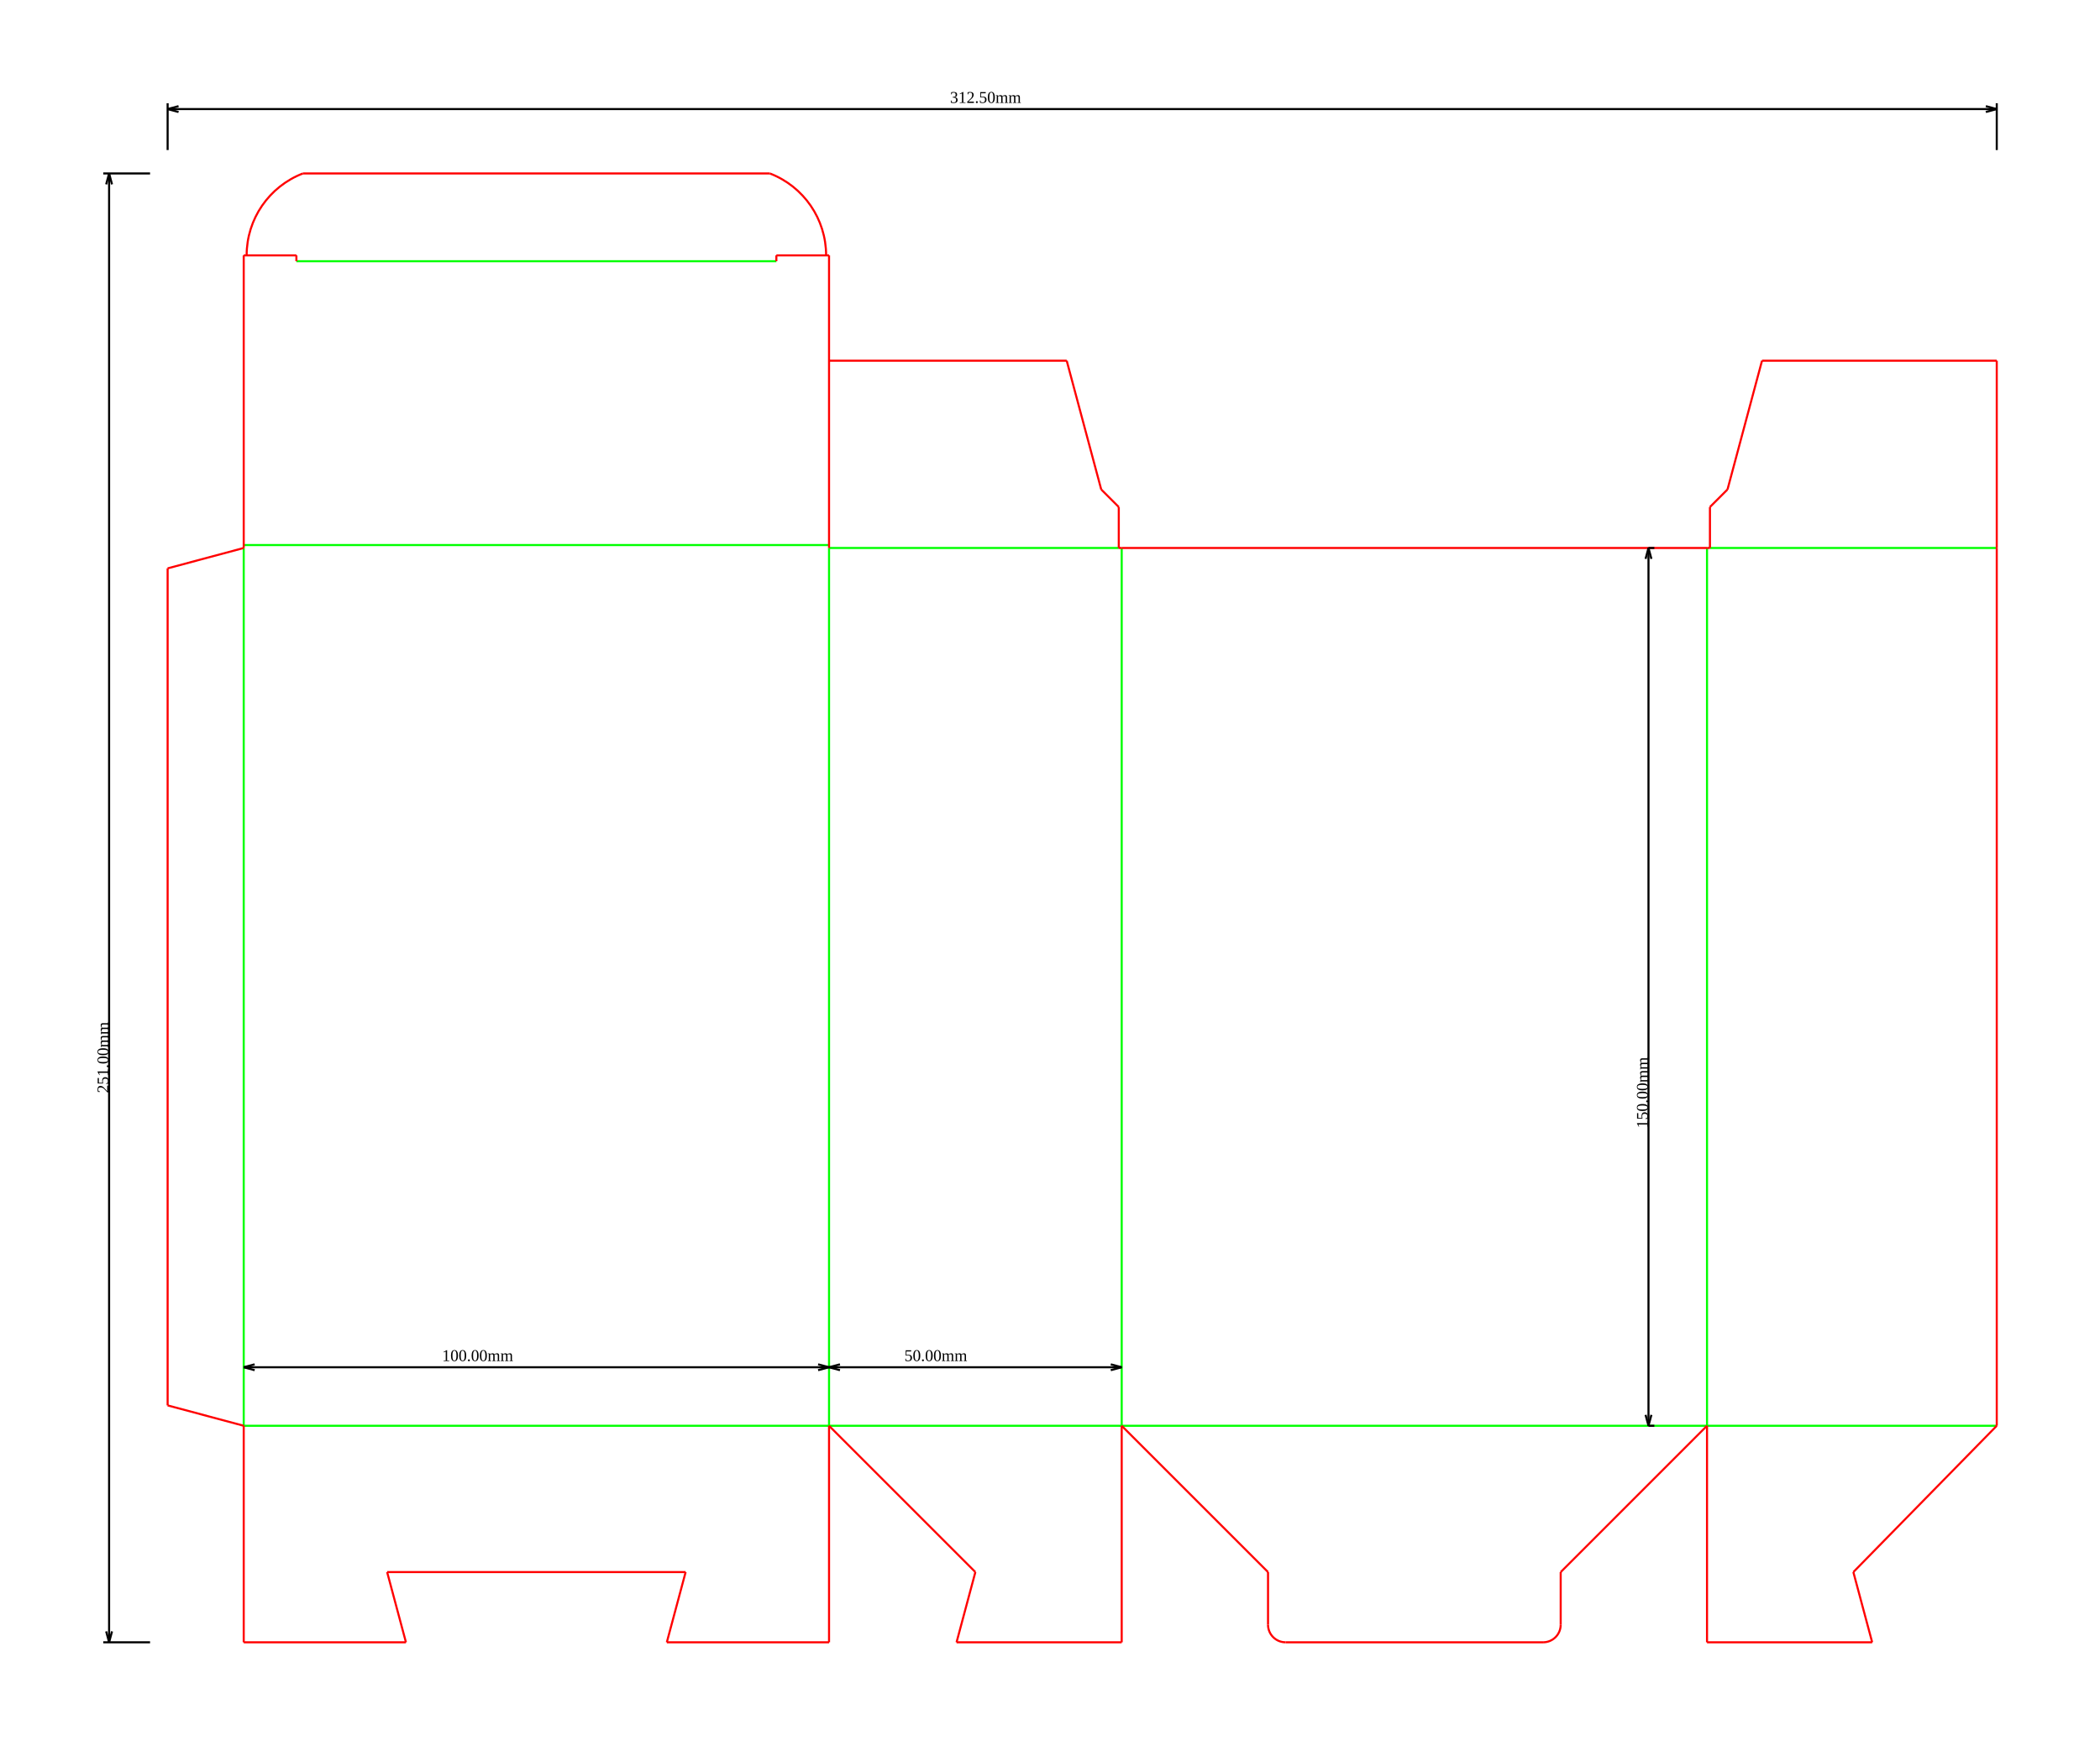
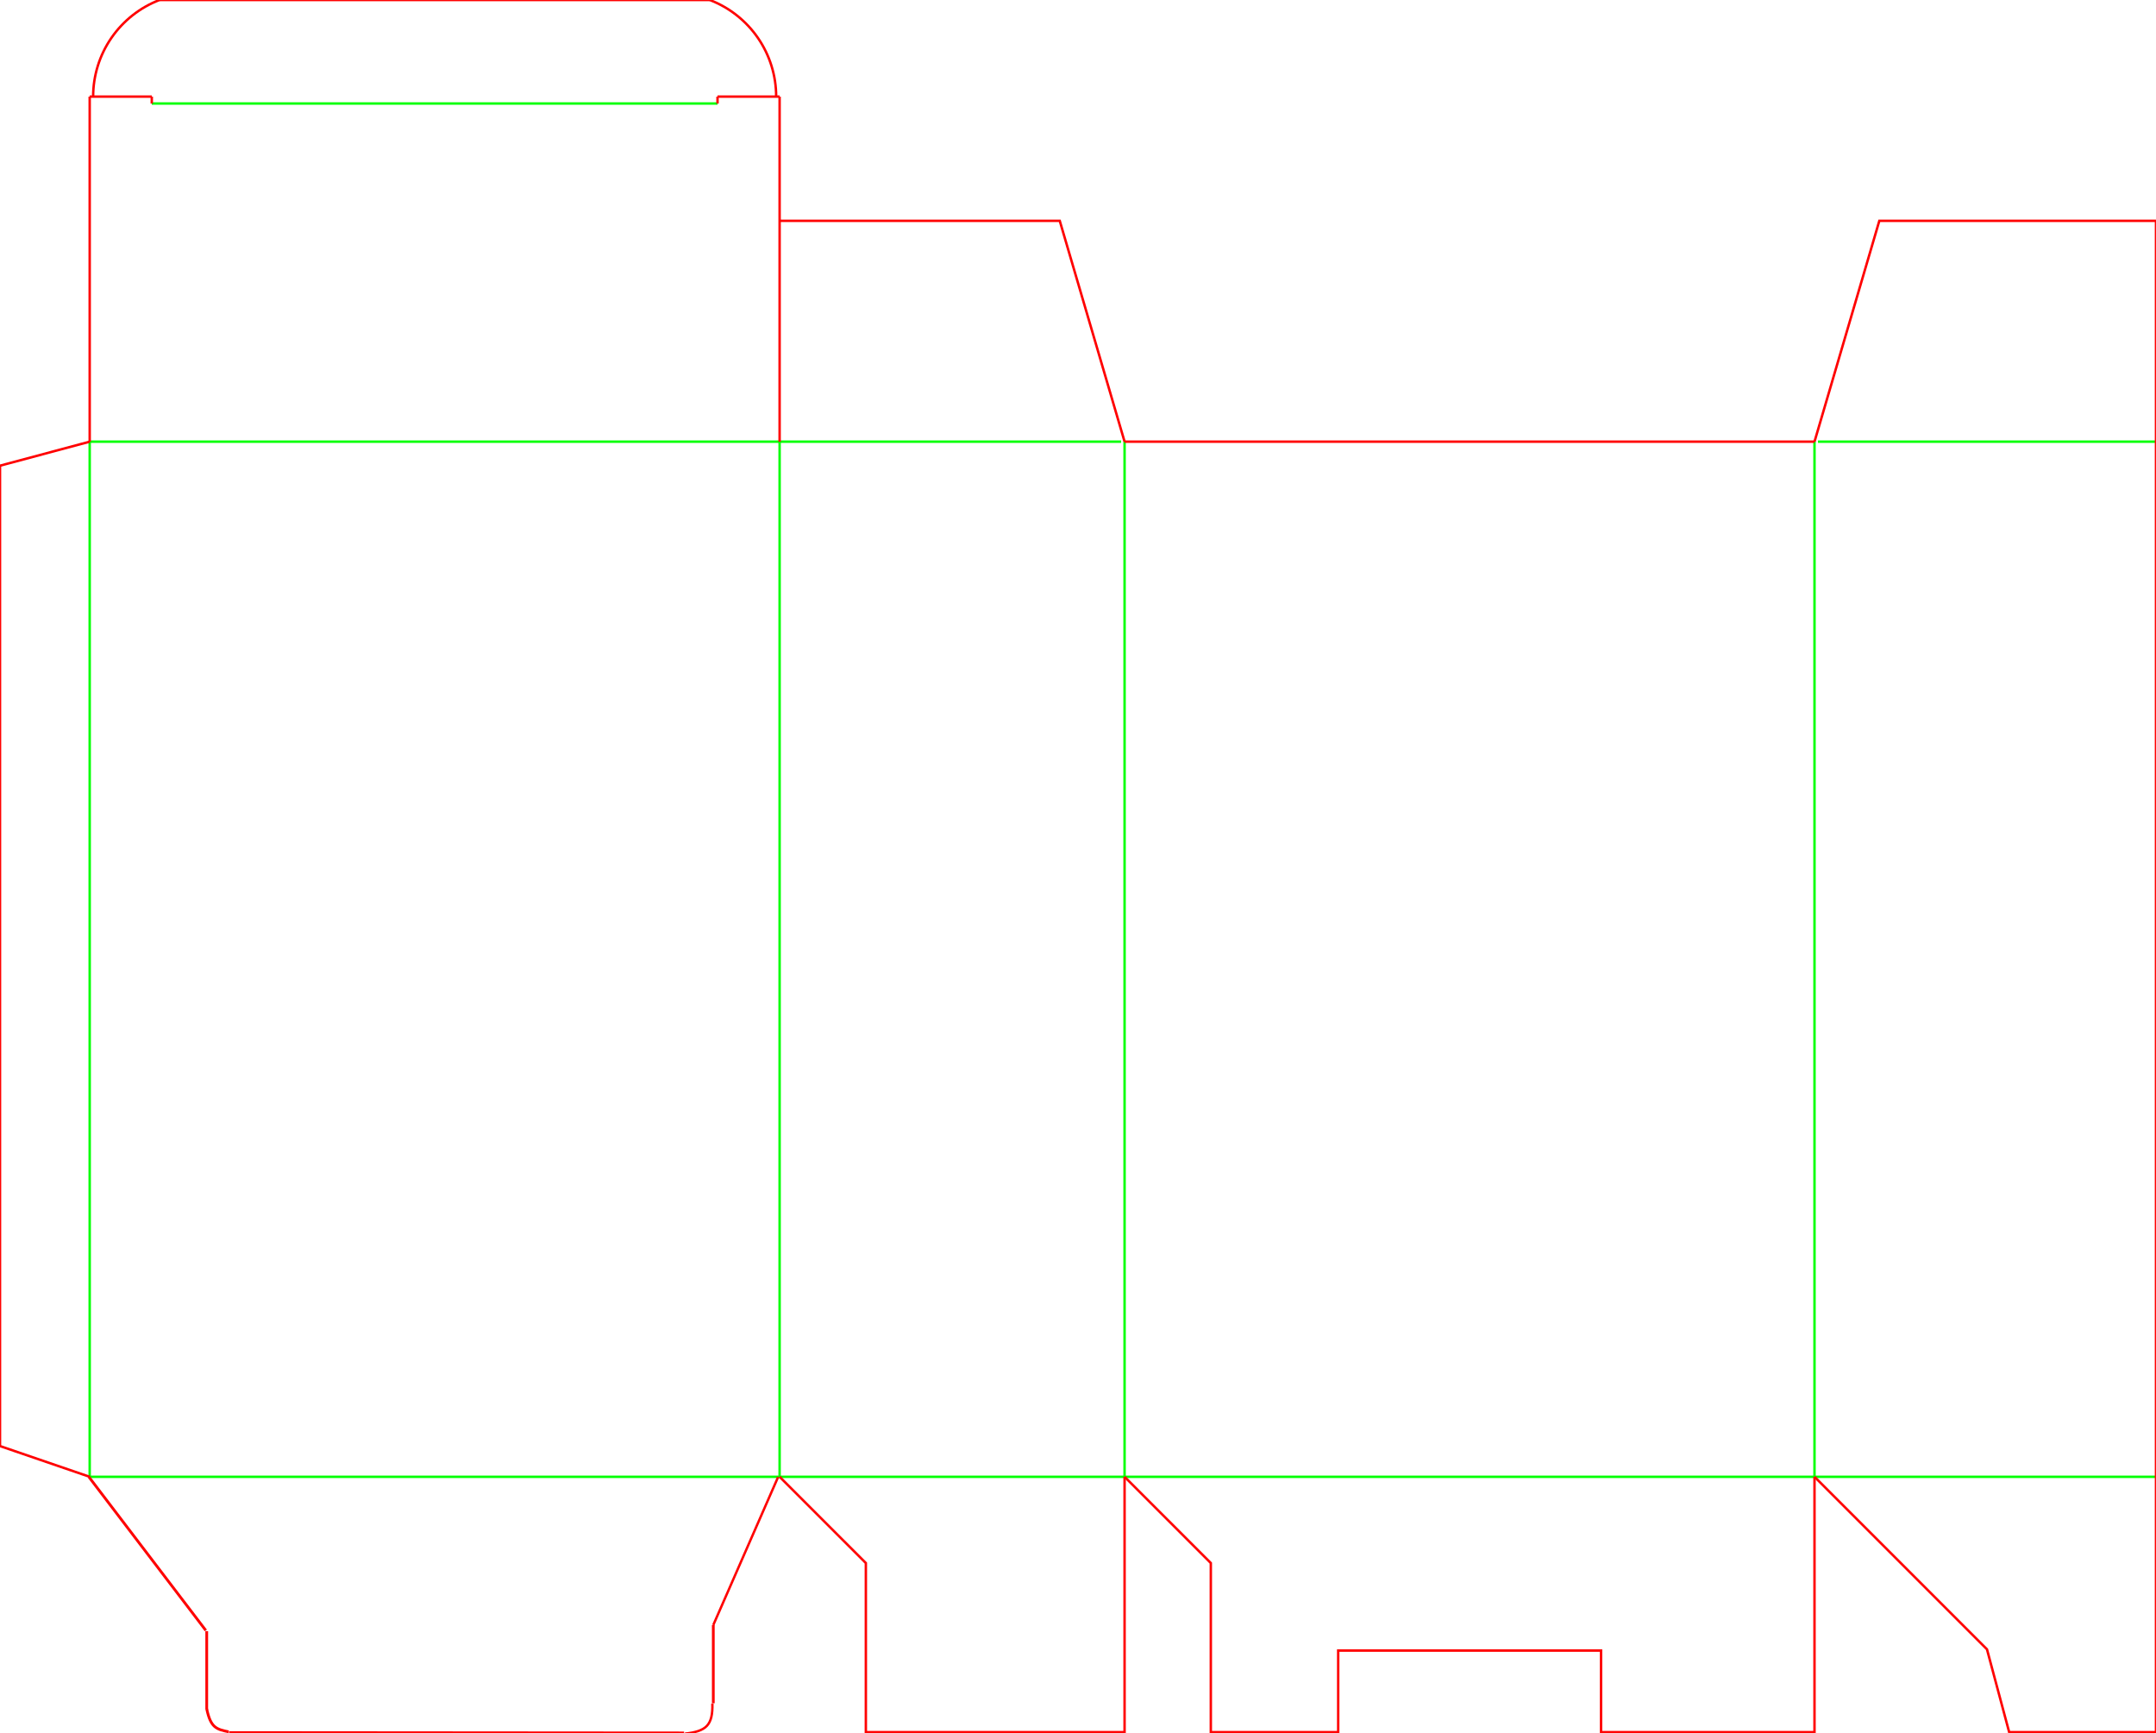
- <svg xmlns="http://www.w3.org/2000/svg" xml:space="preserve" width="1017.008pt" height="845.512pt" viewBox="-50 -50 1017.008 845.512" version="1.1" id="Die Cut Templates">
+ <svg xmlns="http://www.w3.org/2000/svg" xml:space="preserve" width="1181.099" height="948.979" viewBox="316.241 564.021 1181.099 948.979">
  <g id="crease">
-     <path d="M351.496 640.63 L351.496 215.433" fill="none" stroke="#00FF00" stroke-width="1" id="Line" />
-     <path d="M493.228 215.433 L493.228 640.63" fill="none" stroke="#00FF00" stroke-width="1" id="Line" />
-     <path d="M776.693 640.63 L776.693 215.433" fill="none" stroke="#00FF00" stroke-width="1" id="Line" />
-     <path d="M68.031 215.433 L68.031 640.63" fill="none" stroke="#00FF00" stroke-width="1" id="Line" />
-     <path d="M493.228 640.63 L776.693 640.63" fill="none" stroke="#00FF00" stroke-width="1" id="Line" />
-     <path d="M351.496 640.63 L493.228 640.63" fill="none" stroke="#00FF00" stroke-width="1" id="Line" />
-     <path d="M68.031 640.63 L351.496 640.63" fill="none" stroke="#00FF00" stroke-width="1" id="Line" />
-     <path d="M776.693 640.63 L917.008 640.63" fill="none" stroke="#00FF00" stroke-width="1" id="Line" />
-     <path d="M93.543 76.535 L325.984 76.535" fill="none" stroke="#00FF00" stroke-width="1" id="Line" />
-     <path d="M351.496 215.433 L491.811 215.433" fill="none" stroke="#00FF00" stroke-width="1" id="Line" />
-     <path d="M917.008 215.433 L778.11 215.433" fill="none" stroke="#00FF00" stroke-width="1" id="Line" />
-     <path d="M351.496 214.016 L68.031 214.016" fill="none" stroke="#00FF00" stroke-width="1" id="Line" />
+     <path d="M743.328 1372.84 L743.328 805.911" fill="none" stroke="#00FF00" stroke-width="1.333" />
+     <path d="M932.304 805.911 L932.304 1372.84" fill="none" stroke="#00FF00" stroke-width="1.333" />
+     <path d="M1310.26 1372.84 L1310.26 805.911" fill="none" stroke="#00FF00" stroke-width="1.333" />
+     <path d="M365.375 805.911 L365.375 1372.84" fill="none" stroke="#00FF00" stroke-width="1.333" />
+     <path d="M932.304 1372.84 L1310.26 1372.84" fill="none" stroke="#00FF00" stroke-width="1.333" />
+     <path d="M743.328 1372.84 L932.304 1372.84" fill="none" stroke="#00FF00" stroke-width="1.333" />
+     <path d="M365.375 1372.84 L743.328 1372.84" fill="none" stroke="#00FF00" stroke-width="1.333" />
+     <path d="M1310.26 1372.84 L1497.34 1372.84" fill="none" stroke="#00FF00" stroke-width="1.333" />
+     <path d="M399.391 620.714 L709.312 620.714" fill="none" stroke="#00FF00" stroke-width="1.333" />
+     <path d="M743.328 805.911 L930.415 805.911" fill="none" stroke="#00FF00" stroke-width="1.333" />
+     <path d="M1497.34 805.911 L1312.15 805.911" fill="none" stroke="#00FF00" stroke-width="1.333" />
+     <path d="M743.328 805.911 L365.375 805.911" fill="none" stroke="#00FF00" stroke-width="1.333" />
  </g>
  <g id="cut">
-     <path d="M917.008 640.63 L917.008 215.433" fill="none" stroke="#FF0000" stroke-width="1" id="Line" />
-     <path d="M68.031 640.63 L31.181 630.756" fill="none" stroke="#FF0000" stroke-width="1" id="Line" />
-     <path d="M31.181 630.756 L31.181 225.307" fill="none" stroke="#FF0000" stroke-width="1" id="Line" />
-     <path d="M31.181 225.307 L68.031 215.433" fill="none" stroke="#FF0000" stroke-width="1" id="Line" />
-     <path d="M776.693 640.63 L705.827 711.496" fill="none" stroke="#FF0000" stroke-width="1" id="Line" />
-     <path d="M697.323 745.512 L572.598 745.512" fill="none" stroke="#FF0000" stroke-width="1" id="Line" />
-     <path d="M564.094 737.008 L564.094 711.496" fill="none" stroke="#FF0000" stroke-width="1" id="Line" />
-     <path d="M564.094 711.496 L493.228 640.63" fill="none" stroke="#FF0000" stroke-width="1" id="Line" />
-     <path d="M493.228 640.63 L493.228 745.512" fill="none" stroke="#FF0000" stroke-width="1" id="Line" />
-     <path d="M493.228 745.512 L413.248 745.512" fill="none" stroke="#FF0000" stroke-width="1" id="Line" />
-     <path d="M422.362 711.496 L351.496 640.63" fill="none" stroke="#FF0000" stroke-width="1" id="Line" />
-     <path d="M351.496 640.63 L351.496 745.512" fill="none" stroke="#FF0000" stroke-width="1" id="Line" />
-     <path d="M351.496 745.512 L272.933 745.512" fill="none" stroke="#FF0000" stroke-width="1" id="Line" />
-     <path d="M272.933 745.512 L282.047 711.496" fill="none" stroke="#FF0000" stroke-width="1" id="Line" />
-     <path d="M282.047 711.496 L137.48 711.496" fill="none" stroke="#FF0000" stroke-width="1" id="Line" />
-     <path d="M137.48 711.496 L146.595 745.512" fill="none" stroke="#FF0000" stroke-width="1" id="Line" />
-     <path d="M146.595 745.512 L68.031 745.512" fill="none" stroke="#FF0000" stroke-width="1" id="Line" />
-     <path d="M68.031 745.512 L68.031 640.63" fill="none" stroke="#FF0000" stroke-width="1" id="Line" />
-     <path d="M917.008 640.63 L847.559 711.496" fill="none" stroke="#FF0000" stroke-width="1" id="Line" />
-     <path d="M847.559 711.496 L856.674 745.512" fill="none" stroke="#FF0000" stroke-width="1" id="Line" />
-     <path d="M856.674 745.512 L776.693 745.512" fill="none" stroke="#FF0000" stroke-width="1" id="Line" />
-     <path d="M776.693 745.512 L776.693 640.63" fill="none" stroke="#FF0000" stroke-width="1" id="Line" />
-     <path d="M422.362 711.496 L413.248 745.512" fill="none" stroke="#FF0000" stroke-width="1" id="Line" />
-     <path d="M705.827 737.008 L705.827 711.496" fill="none" stroke="#FF0000" stroke-width="1" id="Line" />
-     <path d="M96.703 34.016 L322.824 34.016" fill="none" stroke="#FF0000" stroke-width="1" id="Line" />
-     <path d="M493.228 215.433 L776.693 215.433" fill="none" stroke="#FF0000" stroke-width="1" id="Line" />
-     <path d="M493.228 215.433 L491.811 215.433" fill="none" stroke="#FF0000" stroke-width="1" id="Line" />
-     <path d="M491.811 215.433 L491.811 195.591" fill="none" stroke="#FF0000" stroke-width="1" id="Line" />
-     <path d="M491.811 195.591 L483.307 187.087" fill="none" stroke="#FF0000" stroke-width="1" id="Line" />
-     <path d="M483.307 187.087 L466.597 124.724" fill="none" stroke="#FF0000" stroke-width="1" id="Line" />
-     <path d="M466.597 124.724 L351.496 124.724" fill="none" stroke="#FF0000" stroke-width="1" id="Line" />
-     <path d="M776.693 215.433 L778.11 215.433" fill="none" stroke="#FF0000" stroke-width="1" id="Line" />
-     <path d="M778.11 215.433 L778.11 195.591" fill="none" stroke="#FF0000" stroke-width="1" id="Line" />
-     <path d="M778.11 195.591 L786.614 187.087" fill="none" stroke="#FF0000" stroke-width="1" id="Line" />
-     <path d="M786.614 187.087 L803.324 124.724" fill="none" stroke="#FF0000" stroke-width="1" id="Line" />
-     <path d="M803.324 124.724 L917.008 124.724" fill="none" stroke="#FF0000" stroke-width="1" id="Line" />
-     <path d="M917.008 215.433 L917.008 124.724" fill="none" stroke="#FF0000" stroke-width="1" id="Line" />
-     <path d="M68.031 215.433 L68.031 73.701" fill="none" stroke="#FF0000" stroke-width="1" id="Line" />
-     <path d="M68.031 73.701 L93.543 73.701" fill="none" stroke="#FF0000" stroke-width="1" id="Line" />
-     <path d="M93.543 73.701 L93.543 76.535" fill="none" stroke="#FF0000" stroke-width="1" id="Line" />
-     <path d="M325.984 76.535 L325.984 73.701" fill="none" stroke="#FF0000" stroke-width="1" id="Line" />
-     <path d="M325.984 73.701 L351.496 73.701" fill="none" stroke="#FF0000" stroke-width="1" id="Line" />
-     <path d="M351.496 73.701 L351.496 215.433" fill="none" stroke="#FF0000" stroke-width="1" id="Line" />
-     <path d="M 564.094 737.008 A 8.504 8.504 0 0 0 572.598 745.512" fill="none" stroke="#FF0000" stroke-width="1" id="Arc" />
-     <path d="M 697.323 745.512 A 8.504 8.504 0 0 0 705.827 737.008" fill="none" stroke="#FF0000" stroke-width="1" id="Arc" />
-     <path d="M 96.703 34.016 A 42.52 42.52 0 0 0 69.449 73.701" fill="none" stroke="#FF0000" stroke-width="1" id="Arc" />
-     <path d="M 350.079 73.701 A 42.52 42.52 0 0 0 322.824 34.016" fill="none" stroke="#FF0000" stroke-width="1" id="Arc" />
-   </g>
-   <g id="dimensions">
-     <text text-anchor="middle" dominant-baseline="central" transform="rotate(-90, -0.1653543, 463.2431)" x="-0.165" y="463.243" font-size="8px" fill="black" style="stroke:rgb(0,0,0); stroke-width:0; font-weight: small; font-style: normal; ">
-      251.00mm
-     </text>
-     <path d="M0.0 34.016 L22.677 34.016" fill="none" stroke="#000000" stroke-width="1" />
-     <path d="M0.0 745.512 L22.677 745.512" fill="none" stroke="#000000" stroke-width="1" />
-     <path d="M2.835 34.016 L4.252 39.305" fill="none" stroke="#000000" stroke-width="1" />
-     <path d="M2.835 34.016 L1.417 39.305" fill="none" stroke="#000000" stroke-width="1" />
-     <path d="M2.835 745.512 L1.417 740.222" fill="none" stroke="#000000" stroke-width="1" />
-     <path d="M2.835 745.512 L4.252 740.222" fill="none" stroke="#000000" stroke-width="1" />
-     <path d="M2.835 34.016 L2.835 745.512" fill="none" stroke="#000000" stroke-width="1" />
-     <text x="402.077" y="-0.165" font-size="8px" fill="black" style="stroke:rgb(0,0,0); stroke-width:0; font-weight: small; font-style: normal; ">
-    312.50mm
-   </text>
-     <path d="M31.181 0.0 L31.181 22.677" fill="none" stroke="#000000" stroke-width="1" />
-     <path d="M917.008 0.0 L917.008 22.677" fill="none" stroke="#000000" stroke-width="1" />
-     <path d="M31.181 2.835 L36.471 1.417" fill="none" stroke="#000000" stroke-width="1" />
-     <path d="M31.181 2.835 L36.471 4.252" fill="none" stroke="#000000" stroke-width="1" />
-     <path d="M917.008 2.835 L911.718 4.252" fill="none" stroke="#000000" stroke-width="1" />
-     <path d="M917.008 2.835 L911.718 1.417" fill="none" stroke="#000000" stroke-width="1" />
-     <path d="M31.181 2.835 L917.008 2.835" fill="none" stroke="#000000" stroke-width="1" />
-     <text x="156.083" y="609.283" font-size="8px" fill="black" style="stroke:rgb(0,0,0); stroke-width:0; font-weight: small; font-style: normal; ">
-    100.00mm
-   </text>
-     <path d="M68.031 612.283 L73.321 610.866" fill="none" stroke="#000000" stroke-width="1" />
-     <path d="M68.031 612.283 L73.321 613.701" fill="none" stroke="#000000" stroke-width="1" />
-     <path d="M351.496 612.283 L346.207 613.701" fill="none" stroke="#000000" stroke-width="1" />
-     <path d="M351.496 612.283 L346.207 610.866" fill="none" stroke="#000000" stroke-width="1" />
-     <path d="M68.031 612.283 L351.496 612.283" fill="none" stroke="#000000" stroke-width="1" />
-     <text x="379.975" y="609.283" font-size="8px" fill="black" style="stroke:rgb(0,0,0); stroke-width:0; font-weight: small; font-style: normal; ">
-    50.00mm
-   </text>
-     <path d="M351.496 612.283 L356.786 610.866" fill="none" stroke="#000000" stroke-width="1" />
-     <path d="M351.496 612.283 L356.786 613.701" fill="none" stroke="#000000" stroke-width="1" />
-     <path d="M493.228 612.283 L487.939 613.701" fill="none" stroke="#000000" stroke-width="1" />
-     <path d="M493.228 612.283 L487.939 610.866" fill="none" stroke="#000000" stroke-width="1" />
-     <path d="M351.496 612.283 L493.228 612.283" fill="none" stroke="#000000" stroke-width="1" />
-     <text text-anchor="middle" dominant-baseline="central" transform="rotate(-90, 745.3465, 480.251)" x="745.346" y="480.251" font-size="8px" fill="black" style="stroke:rgb(0,0,0); stroke-width:0; font-weight: small; font-style: normal; ">
-      150.00mm
-     </text>
-     <path d="M751.181 640.63 L748.346 640.63" fill="none" stroke="#000000" stroke-width="1" />
-     <path d="M751.181 215.433 L748.346 215.433" fill="none" stroke="#000000" stroke-width="1" />
-     <path d="M748.346 640.63 L746.929 635.34" fill="none" stroke="#000000" stroke-width="1" />
-     <path d="M748.346 640.63 L749.764 635.34" fill="none" stroke="#000000" stroke-width="1" />
-     <path d="M748.346 215.433 L749.764 220.723" fill="none" stroke="#000000" stroke-width="1" />
-     <path d="M748.346 215.433 L746.929 220.723" fill="none" stroke="#000000" stroke-width="1" />
-     <path d="M748.346 640.63 L748.346 215.433" fill="none" stroke="#000000" stroke-width="1" />
+     <path d="M743.328 1372.84 L790.572 1420.08 L790.572 1512.68 L932.304 1512.68 L932.304 1372.84" fill="none" stroke="#FF0000" stroke-width="1.333" />
+     <path d="M932.304 1372.84 L979.549 1420.08 L979.549 1512.68 L1049.33 1512.68 L1049.33 1468 L1193.33 1468 L1193.33 1512.68 L1310.26 1512.68 L1310.26 1372.84" fill="none" stroke="#FF0000" stroke-width="1.333" />
+     <path d="M1310.26 1372.84 L1404.75 1467.33 L1416.9 1512.68 L1497.34 1512.68 L1497.34 1372.84" fill="none" stroke="#FF0000" stroke-width="1.333" />
+     <path d="M316.241 819.076 L365.375 805.911" fill="none" stroke="#FF0000" stroke-width="1.333" />
+     <path d="M316.241 819.076 L316.241 1356 L365.375 1372.84" fill="none" stroke="#FF0000" stroke-width="1.333" />
+     <path d="M1497.34 805.911 L1497.34 1372.84" fill="none" stroke="#FF0000" stroke-width="1.333" />
+     <path d="M403.604 564.021 L705.099 564.021" fill="none" stroke="#FF0000" stroke-width="1.333" />
+     <path d="M932.304 805.911 L1310.26 805.911" fill="none" stroke="#FF0000" stroke-width="1.333" />
+     <path d="M743.328 684.966 L896.796 684.966 L932.304 805.911" fill="none" stroke="#FF0000" stroke-width="1.333" />
+     <path d="M1310.26 805.911 L1345.77 684.966 L1497.34 684.966" fill="none" stroke="#FF0000" stroke-width="1.333" />
+     <path d="M1497.34 805.911 L1497.34 684.966" fill="none" stroke="#FF0000" stroke-width="1.333" />
+     <path d="M365.375 805.911 L365.375 616.934" fill="none" stroke="#FF0000" stroke-width="1.333" />
+     <path d="M365.375 616.934 L399.391 616.934" fill="none" stroke="#FF0000" stroke-width="1.333" />
+     <path d="M399.391 616.934 L399.391 620.714" fill="none" stroke="#FF0000" stroke-width="1.333" />
+     <path d="M709.312 620.714 L709.312 616.934" fill="none" stroke="#FF0000" stroke-width="1.333" />
+     <path d="M709.312 616.934 L743.328 616.934" fill="none" stroke="#FF0000" stroke-width="1.333" />
+     <path d="M743.328 616.934 L743.328 805.911" fill="none" stroke="#FF0000" stroke-width="1.333" />
+     <path d="M403.605 564.021 C392.91 568.135 383.712 575.393 377.225 584.839 C370.738 594.285 367.265 605.475 367.265 616.934" fill="none" stroke="#FF0000" stroke-width="1.333" />
+     <path d="M741.438 616.934 C741.438 605.475 737.966 594.285 731.479 584.839 C724.991 575.393 715.794 568.135 705.099 564.021" fill="none" stroke="#FF0000" stroke-width="1.333" />
+     <path d="M365 1373 L429 1457" fill="none" stroke="#FF0000" stroke-width="1.5" />
+     <path d="M429.491 1457.39 L429.491 1500.26" fill="none" stroke="#FF0000" stroke-width="1.5" />
+     <path d="M429.5 1500 C431.67 1510.28 434.813 1511.12 441.5 1512.5" fill="none" stroke="#FF0000" stroke-width="1.5" />
+     <path d="M707 1454 L707 1496.87" fill="none" stroke="#FF0000" stroke-width="1.5" />
+     <path d="M706.5 1497 C706.801 1508.93 703.147 1512.22 691.5 1513.5" fill="none" stroke="#FF0000" stroke-width="1.3" />
+     <path d="M441.732 1512.81 L691 1513" fill="none" stroke="#FF0000" stroke-width="1.3" />
+     <path d="M742.477 1373.01 L707 1454" fill="none" stroke="#FF0000" stroke-width="1.3" />
  </g>
</svg>
